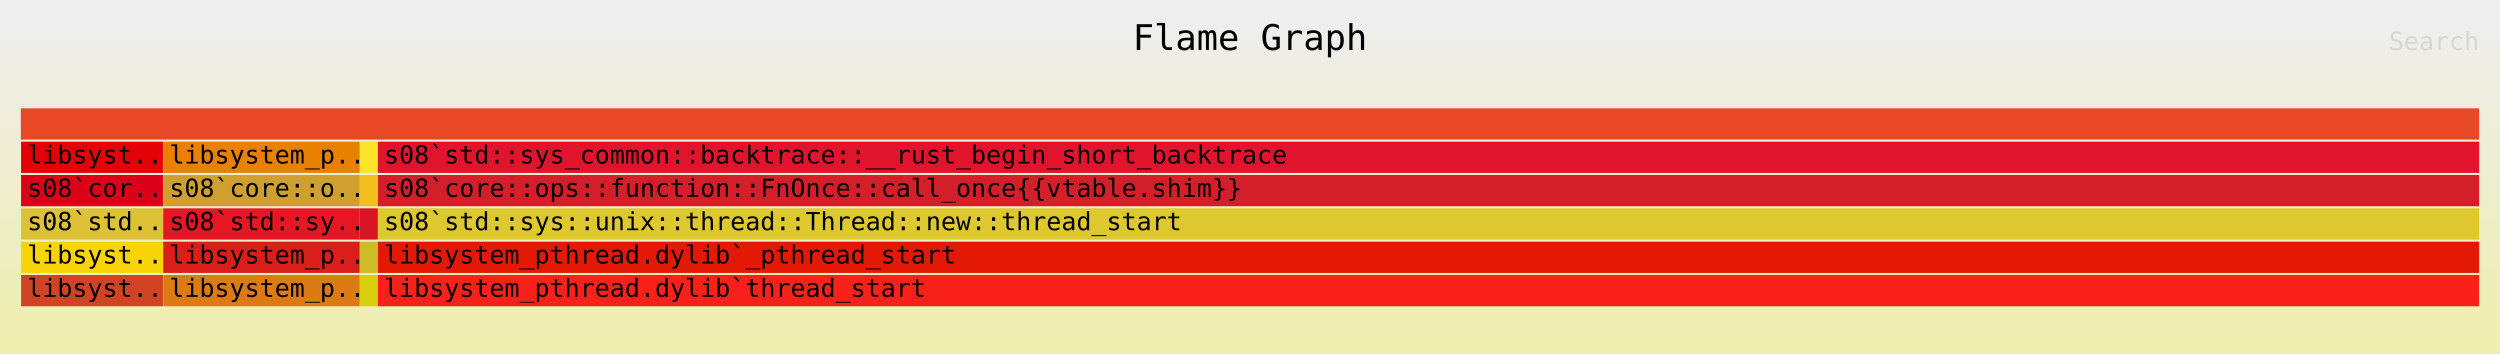
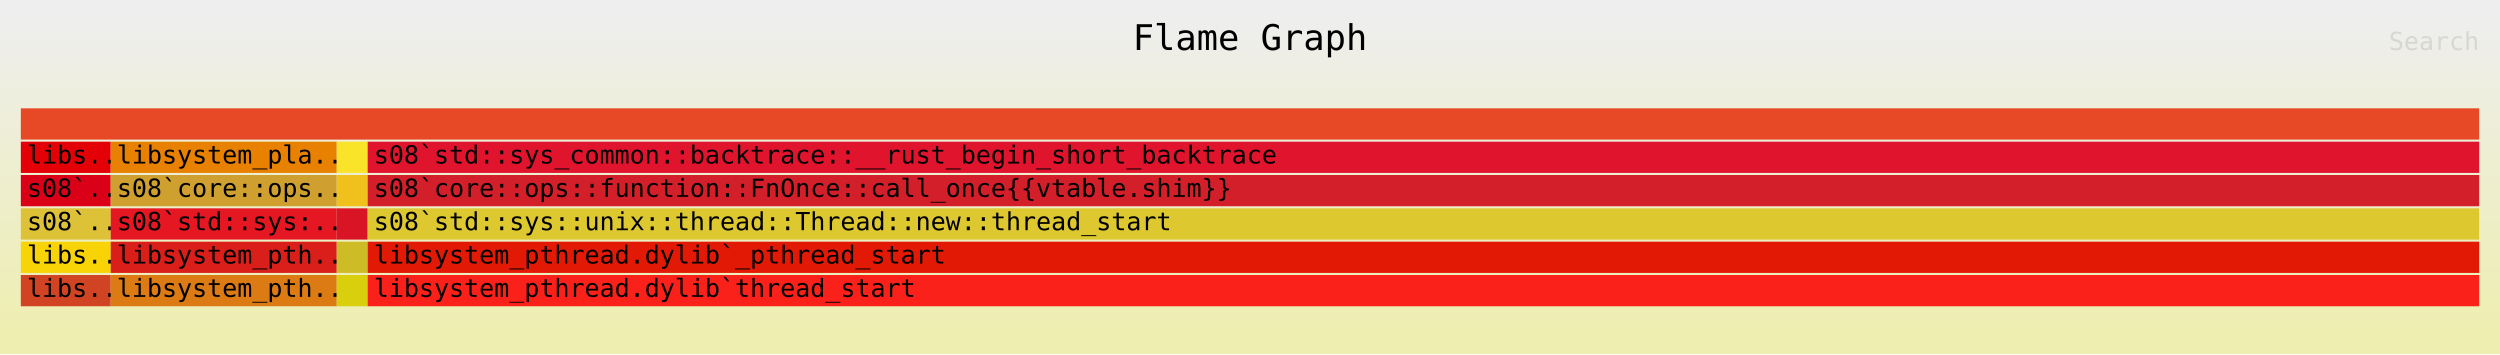
<svg xmlns="http://www.w3.org/2000/svg" xmlns:ns1="http://github.com/jonhoo/inferno" version="1.1" width="1200" height="170" viewBox="0 0 1200 170">
  <defs>
    <linearGradient id="background" y1="0" y2="1" x1="0" x2="0">
      <stop stop-color="#eeeeee" offset="5%" />
      <stop stop-color="#eeeeb0" offset="95%" />
    </linearGradient>
  </defs>
  <style type="text/css">
text { font-family:monospace; font-size:12px }
#title { text-anchor:middle; font-size:17px; }
#matched { text-anchor:end; }
#search { text-anchor:end; opacity:0.1; cursor:pointer; }
#search:hover, #search.show { opacity:1; }
#subtitle { text-anchor:middle; font-color:rgb(160,160,160); }
#unzoom { cursor:pointer; }
#frames &gt; *:hover { stroke:black; stroke-width:0.5; cursor:pointer; }
.hide { display:none; }
.parent { opacity:0.5; }
</style>
  <rect x="0" y="0" width="100%" height="170" fill="url(#background)" />
  <text id="title" fill="rgb(0,0,0)" x="50%" y="24.00">Flame Graph</text>
  <text id="details" fill="rgb(0,0,0)" x="10" y="40.00"> </text>
  <text id="unzoom" class="hide" fill="rgb(0,0,0)" x="10" y="24.00">Reset Zoom</text>
  <text id="search" fill="rgb(0,0,0)" x="1190" y="24.00">Search</text>
  <text id="matched" fill="rgb(0,0,0)" x="1190" y="159.00"> </text>
-   <svg id="frames" x="10" width="1180" total_samples="30272">
+   <svg id="frames" x="10" width="1180" total_samples="24341">
    <g>
-       <rect x="0.01%" y="68" width="5.771%" height="15" fill="rgb(227,0,7)" ns1:x="3" ns1:w="1747" />
-       <text x="0.26%" y="78.50">libsyst..</text>
+       <rect x="0%" y="68" width="3.656%" height="15" fill="rgb(227,0,7)" ns1:x="0" ns1:w="890" />
+       <text x="0.25%" y="78.50">libs..</text>
    </g>
    <g>
-       <rect x="0.01%" y="84" width="5.771%" height="15" fill="rgb(217,0,24)" ns1:x="3" ns1:w="1747" />
-       <text x="0.26%" y="94.50">s08`cor..</text>
+       <rect x="0%" y="84" width="3.656%" height="15" fill="rgb(217,0,24)" ns1:x="0" ns1:w="890" />
+       <text x="0.25%" y="94.50">s08`..</text>
    </g>
    <g>
-       <rect x="0.01%" y="100" width="5.771%" height="15" fill="rgb(221,193,54)" ns1:x="3" ns1:w="1747" />
-       <text x="0.26%" y="110.50">s08`std..</text>
+       <rect x="0%" y="100" width="3.656%" height="15" fill="rgb(221,193,54)" ns1:x="0" ns1:w="890" />
+       <text x="0.25%" y="110.50">s08`..</text>
    </g>
    <g>
-       <rect x="0.01%" y="116" width="5.771%" height="15" fill="rgb(248,212,6)" ns1:x="3" ns1:w="1747" />
-       <text x="0.26%" y="126.50">libsyst..</text>
+       <rect x="0%" y="116" width="3.656%" height="15" fill="rgb(248,212,6)" ns1:x="0" ns1:w="890" />
+       <text x="0.25%" y="126.50">libs..</text>
    </g>
    <g>
-       <rect x="0.01%" y="132" width="5.771%" height="15" fill="rgb(208,68,35)" ns1:x="3" ns1:w="1747" />
-       <text x="0.26%" y="142.50">libsyst..</text>
+       <rect x="0%" y="132" width="3.656%" height="15" fill="rgb(208,68,35)" ns1:x="0" ns1:w="890" />
+       <text x="0.25%" y="142.50">libs..</text>
    </g>
    <g>
-       <rect x="5.791%" y="68" width="7.997%" height="15" fill="rgb(232,128,0)" ns1:x="1753" ns1:w="2421" />
-       <text x="6.041%" y="78.50">libsystem_p..</text>
+       <rect x="3.656%" y="68" width="9.194%" height="15" fill="rgb(232,128,0)" ns1:x="890" ns1:w="2238" />
+       <text x="3.906%" y="78.50">libsystem_pla..</text>
    </g>
    <g>
-       <rect x="5.791%" y="84" width="7.997%" height="15" fill="rgb(207,160,47)" ns1:x="1753" ns1:w="2421" />
-       <text x="6.041%" y="94.50">s08`core::o..</text>
+       <rect x="3.656%" y="84" width="9.194%" height="15" fill="rgb(207,160,47)" ns1:x="890" ns1:w="2238" />
+       <text x="3.906%" y="94.50">s08`core::ops..</text>
    </g>
    <g>
-       <rect x="5.791%" y="100" width="7.997%" height="15" fill="rgb(228,23,34)" ns1:x="1753" ns1:w="2421" />
-       <text x="6.041%" y="110.50">s08`std::sy..</text>
+       <rect x="3.656%" y="100" width="9.194%" height="15" fill="rgb(228,23,34)" ns1:x="890" ns1:w="2238" />
+       <text x="3.906%" y="110.50">s08`std::sys:..</text>
    </g>
    <g>
-       <rect x="5.791%" y="116" width="7.997%" height="15" fill="rgb(218,30,26)" ns1:x="1753" ns1:w="2421" />
-       <text x="6.041%" y="126.50">libsystem_p..</text>
+       <rect x="3.656%" y="116" width="9.194%" height="15" fill="rgb(218,30,26)" ns1:x="890" ns1:w="2238" />
+       <text x="3.906%" y="126.50">libsystem_pth..</text>
    </g>
    <g>
-       <rect x="5.791%" y="132" width="7.997%" height="15" fill="rgb(220,122,19)" ns1:x="1753" ns1:w="2421" />
-       <text x="6.041%" y="142.50">libsystem_p..</text>
+       <rect x="3.656%" y="132" width="9.194%" height="15" fill="rgb(220,122,19)" ns1:x="890" ns1:w="2238" />
+       <text x="3.906%" y="142.50">libsystem_pth..</text>
    </g>
    <g>
-       <rect x="13.788%" y="68" width="0.737%" height="15" fill="rgb(250,228,42)" ns1:x="4174" ns1:w="223" />
-       <text x="14.038%" y="78.50" />
+       <rect x="12.851%" y="68" width="1.257%" height="15" fill="rgb(250,228,42)" ns1:x="3128" ns1:w="306" />
+       <text x="13.101%" y="78.50" />
    </g>
    <g>
-       <rect x="13.788%" y="84" width="0.737%" height="15" fill="rgb(240,193,28)" ns1:x="4174" ns1:w="223" />
-       <text x="14.038%" y="94.50" />
+       <rect x="12.851%" y="84" width="1.257%" height="15" fill="rgb(240,193,28)" ns1:x="3128" ns1:w="306" />
+       <text x="13.101%" y="94.50" />
    </g>
    <g>
-       <rect x="13.788%" y="100" width="0.737%" height="15" fill="rgb(216,20,37)" ns1:x="4174" ns1:w="223" />
-       <text x="14.038%" y="110.50" />
+       <rect x="12.851%" y="100" width="1.257%" height="15" fill="rgb(216,20,37)" ns1:x="3128" ns1:w="306" />
+       <text x="13.101%" y="110.50" />
    </g>
    <g>
-       <rect x="13.788%" y="116" width="0.737%" height="15" fill="rgb(206,188,39)" ns1:x="4174" ns1:w="223" />
-       <text x="14.038%" y="126.50" />
+       <rect x="12.851%" y="116" width="1.257%" height="15" fill="rgb(206,188,39)" ns1:x="3128" ns1:w="306" />
+       <text x="13.101%" y="126.50" />
    </g>
    <g>
-       <rect x="13.788%" y="132" width="0.737%" height="15" fill="rgb(217,207,13)" ns1:x="4174" ns1:w="223" />
-       <text x="14.038%" y="142.50" />
+       <rect x="12.851%" y="132" width="1.257%" height="15" fill="rgb(217,207,13)" ns1:x="3128" ns1:w="306" />
+       <text x="13.101%" y="142.50" />
    </g>
    <g>
-       <rect x="0%" y="52" width="100%" height="15" fill="rgb(231,73,38)" ns1:x="0" ns1:w="30272" />
+       <rect x="0%" y="52" width="100%" height="15" fill="rgb(231,73,38)" ns1:x="0" ns1:w="24341" />
      <text x="0.25%" y="62.50" />
    </g>
    <g>
-       <rect x="14.525%" y="68" width="85.475%" height="15" fill="rgb(225,20,46)" ns1:x="4397" ns1:w="25875" />
-       <text x="14.775%" y="78.50">s08`std::sys_common::backtrace::__rust_begin_short_backtrace</text>
+       <rect x="14.108%" y="68" width="85.892%" height="15" fill="rgb(225,20,46)" ns1:x="3434" ns1:w="20907" />
+       <text x="14.358%" y="78.50">s08`std::sys_common::backtrace::__rust_begin_short_backtrace</text>
    </g>
    <g>
-       <rect x="14.525%" y="84" width="85.475%" height="15" fill="rgb(210,31,41)" ns1:x="4397" ns1:w="25875" />
-       <text x="14.775%" y="94.50">s08`core::ops::function::FnOnce::call_once{{vtable.shim}}</text>
+       <rect x="14.108%" y="84" width="85.892%" height="15" fill="rgb(210,31,41)" ns1:x="3434" ns1:w="20907" />
+       <text x="14.358%" y="94.50">s08`core::ops::function::FnOnce::call_once{{vtable.shim}}</text>
    </g>
    <g>
-       <rect x="14.525%" y="100" width="85.475%" height="15" fill="rgb(221,200,47)" ns1:x="4397" ns1:w="25875" />
-       <text x="14.775%" y="110.50">s08`std::sys::unix::thread::Thread::new::thread_start</text>
+       <rect x="14.108%" y="100" width="85.892%" height="15" fill="rgb(221,200,47)" ns1:x="3434" ns1:w="20907" />
+       <text x="14.358%" y="110.50">s08`std::sys::unix::thread::Thread::new::thread_start</text>
    </g>
    <g>
-       <rect x="14.525%" y="116" width="85.475%" height="15" fill="rgb(226,26,5)" ns1:x="4397" ns1:w="25875" />
-       <text x="14.775%" y="126.50">libsystem_pthread.dylib`_pthread_start</text>
+       <rect x="14.108%" y="116" width="85.892%" height="15" fill="rgb(226,26,5)" ns1:x="3434" ns1:w="20907" />
+       <text x="14.358%" y="126.50">libsystem_pthread.dylib`_pthread_start</text>
    </g>
    <g>
-       <rect x="14.525%" y="132" width="85.475%" height="15" fill="rgb(249,33,26)" ns1:x="4397" ns1:w="25875" />
-       <text x="14.775%" y="142.50">libsystem_pthread.dylib`thread_start</text>
+       <rect x="14.108%" y="132" width="85.892%" height="15" fill="rgb(249,33,26)" ns1:x="3434" ns1:w="20907" />
+       <text x="14.358%" y="142.50">libsystem_pthread.dylib`thread_start</text>
    </g>
  </svg>
</svg>
